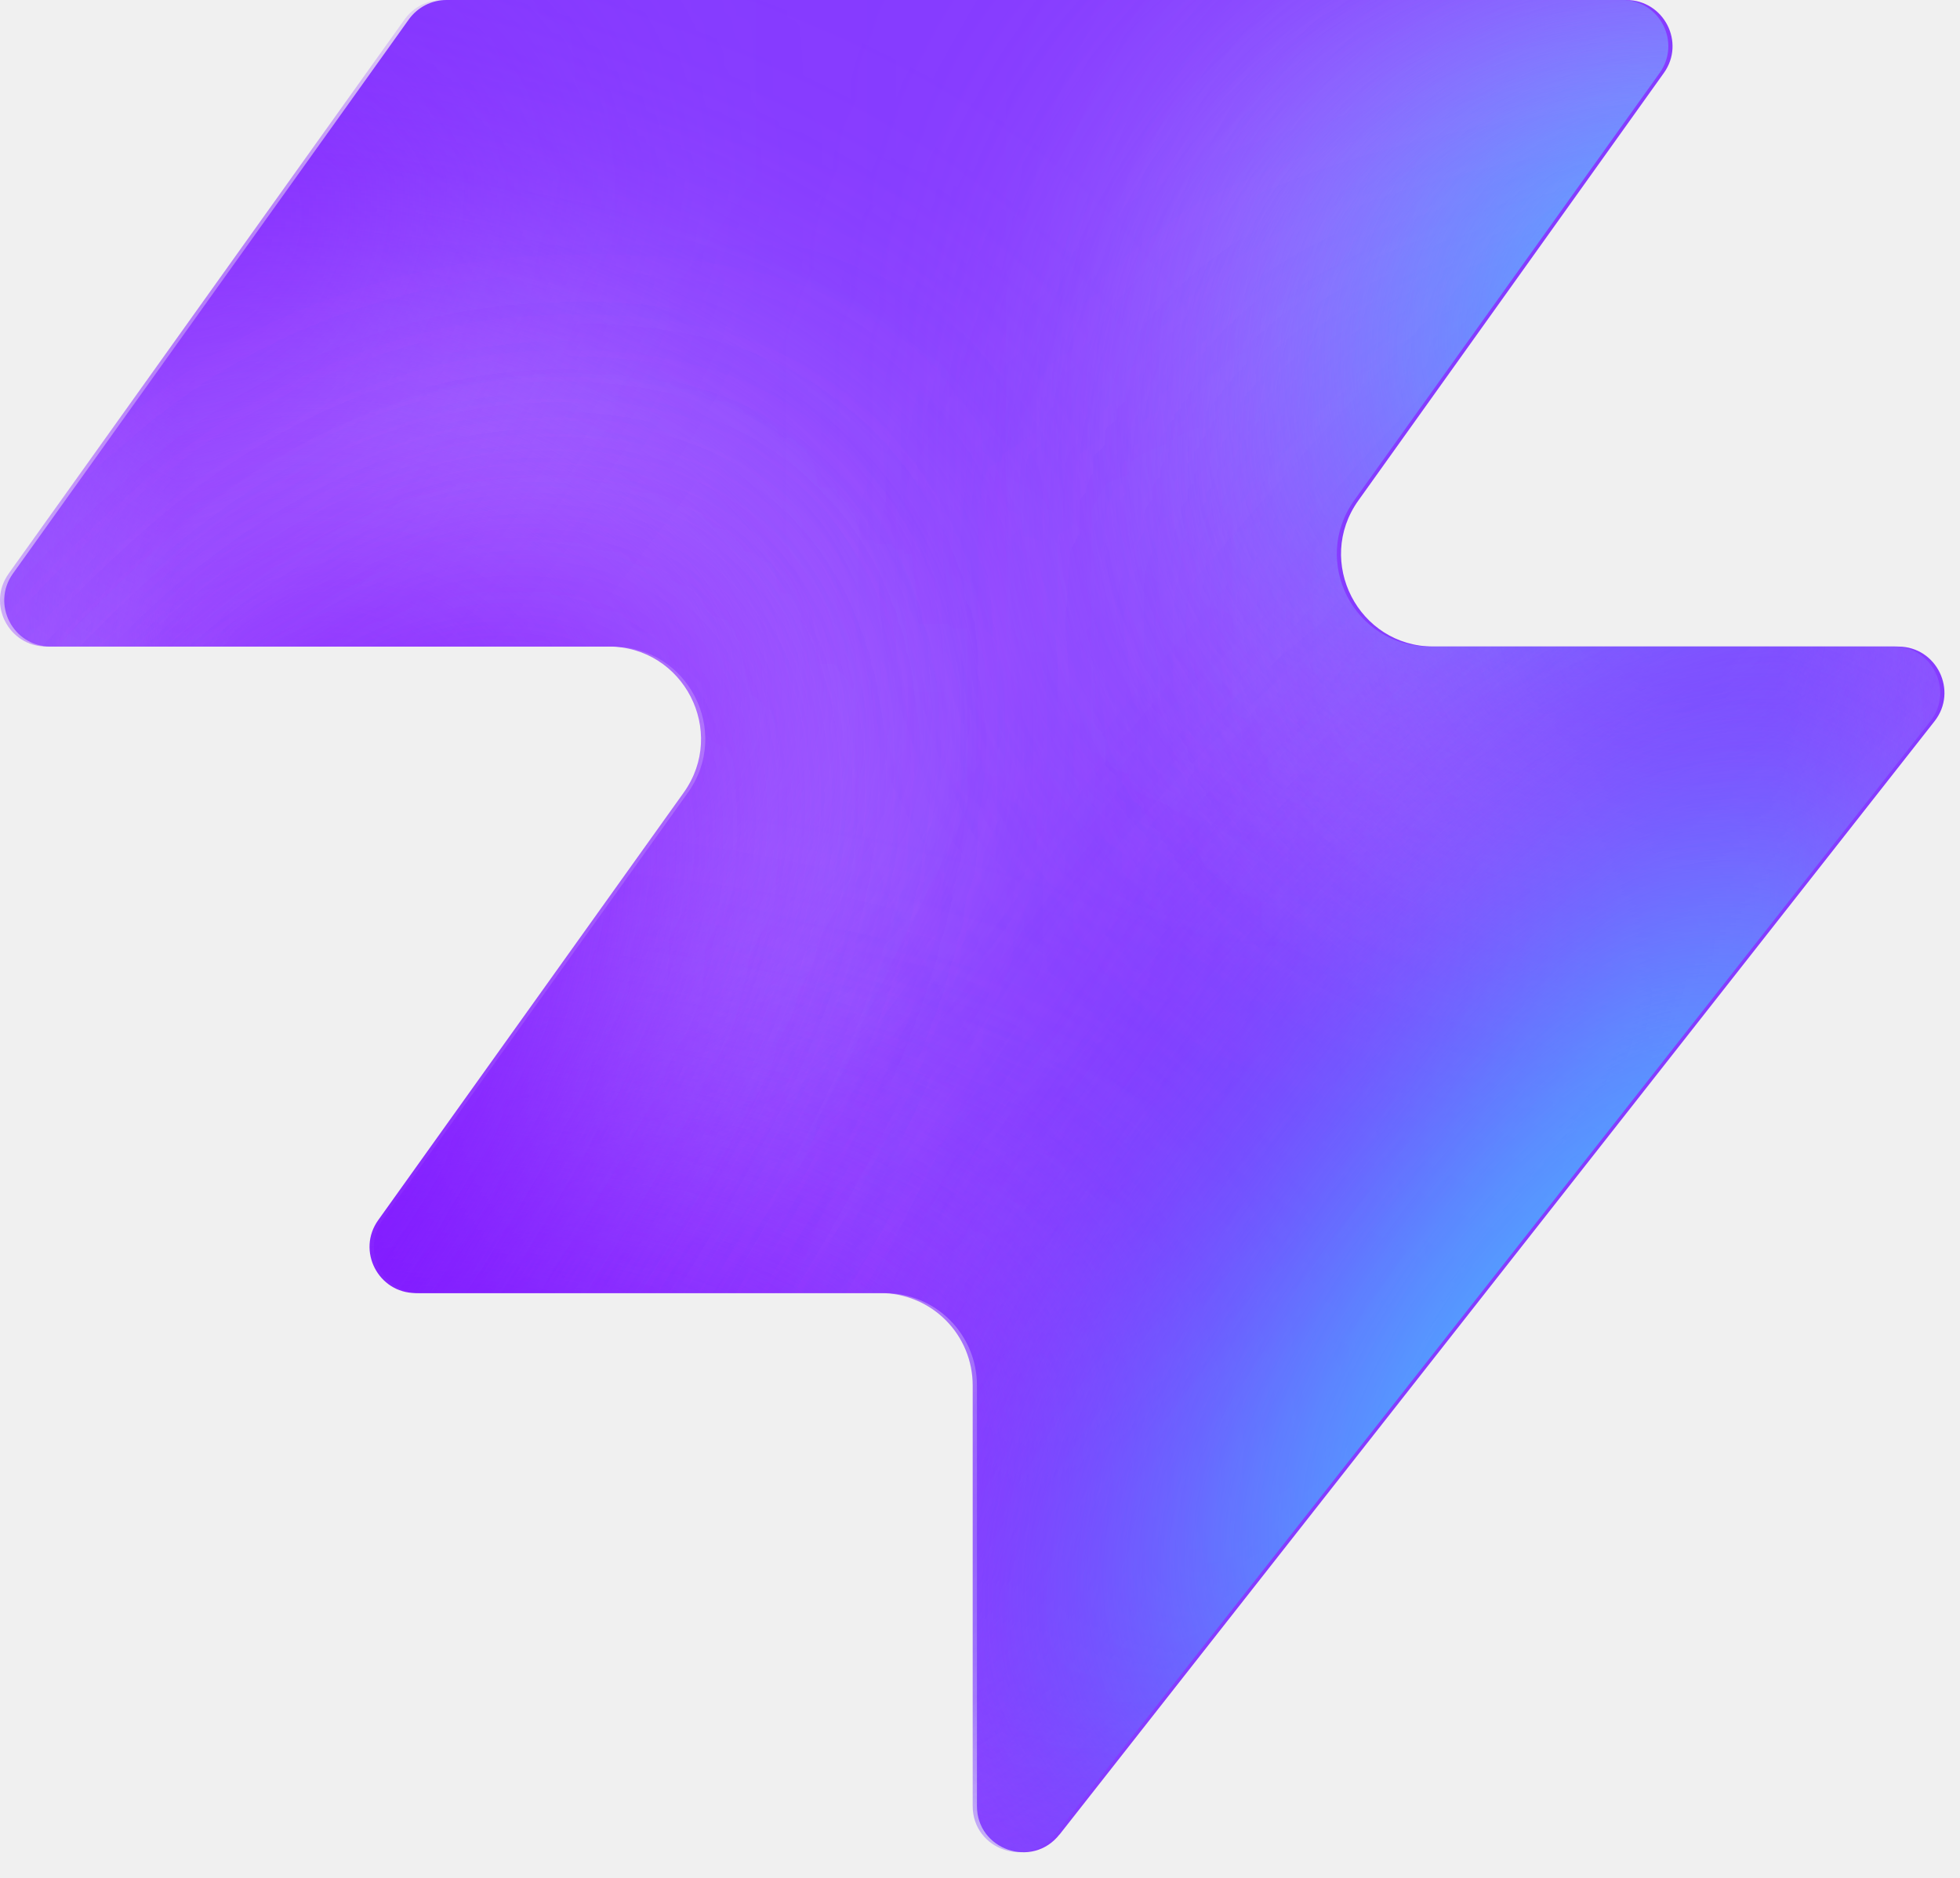
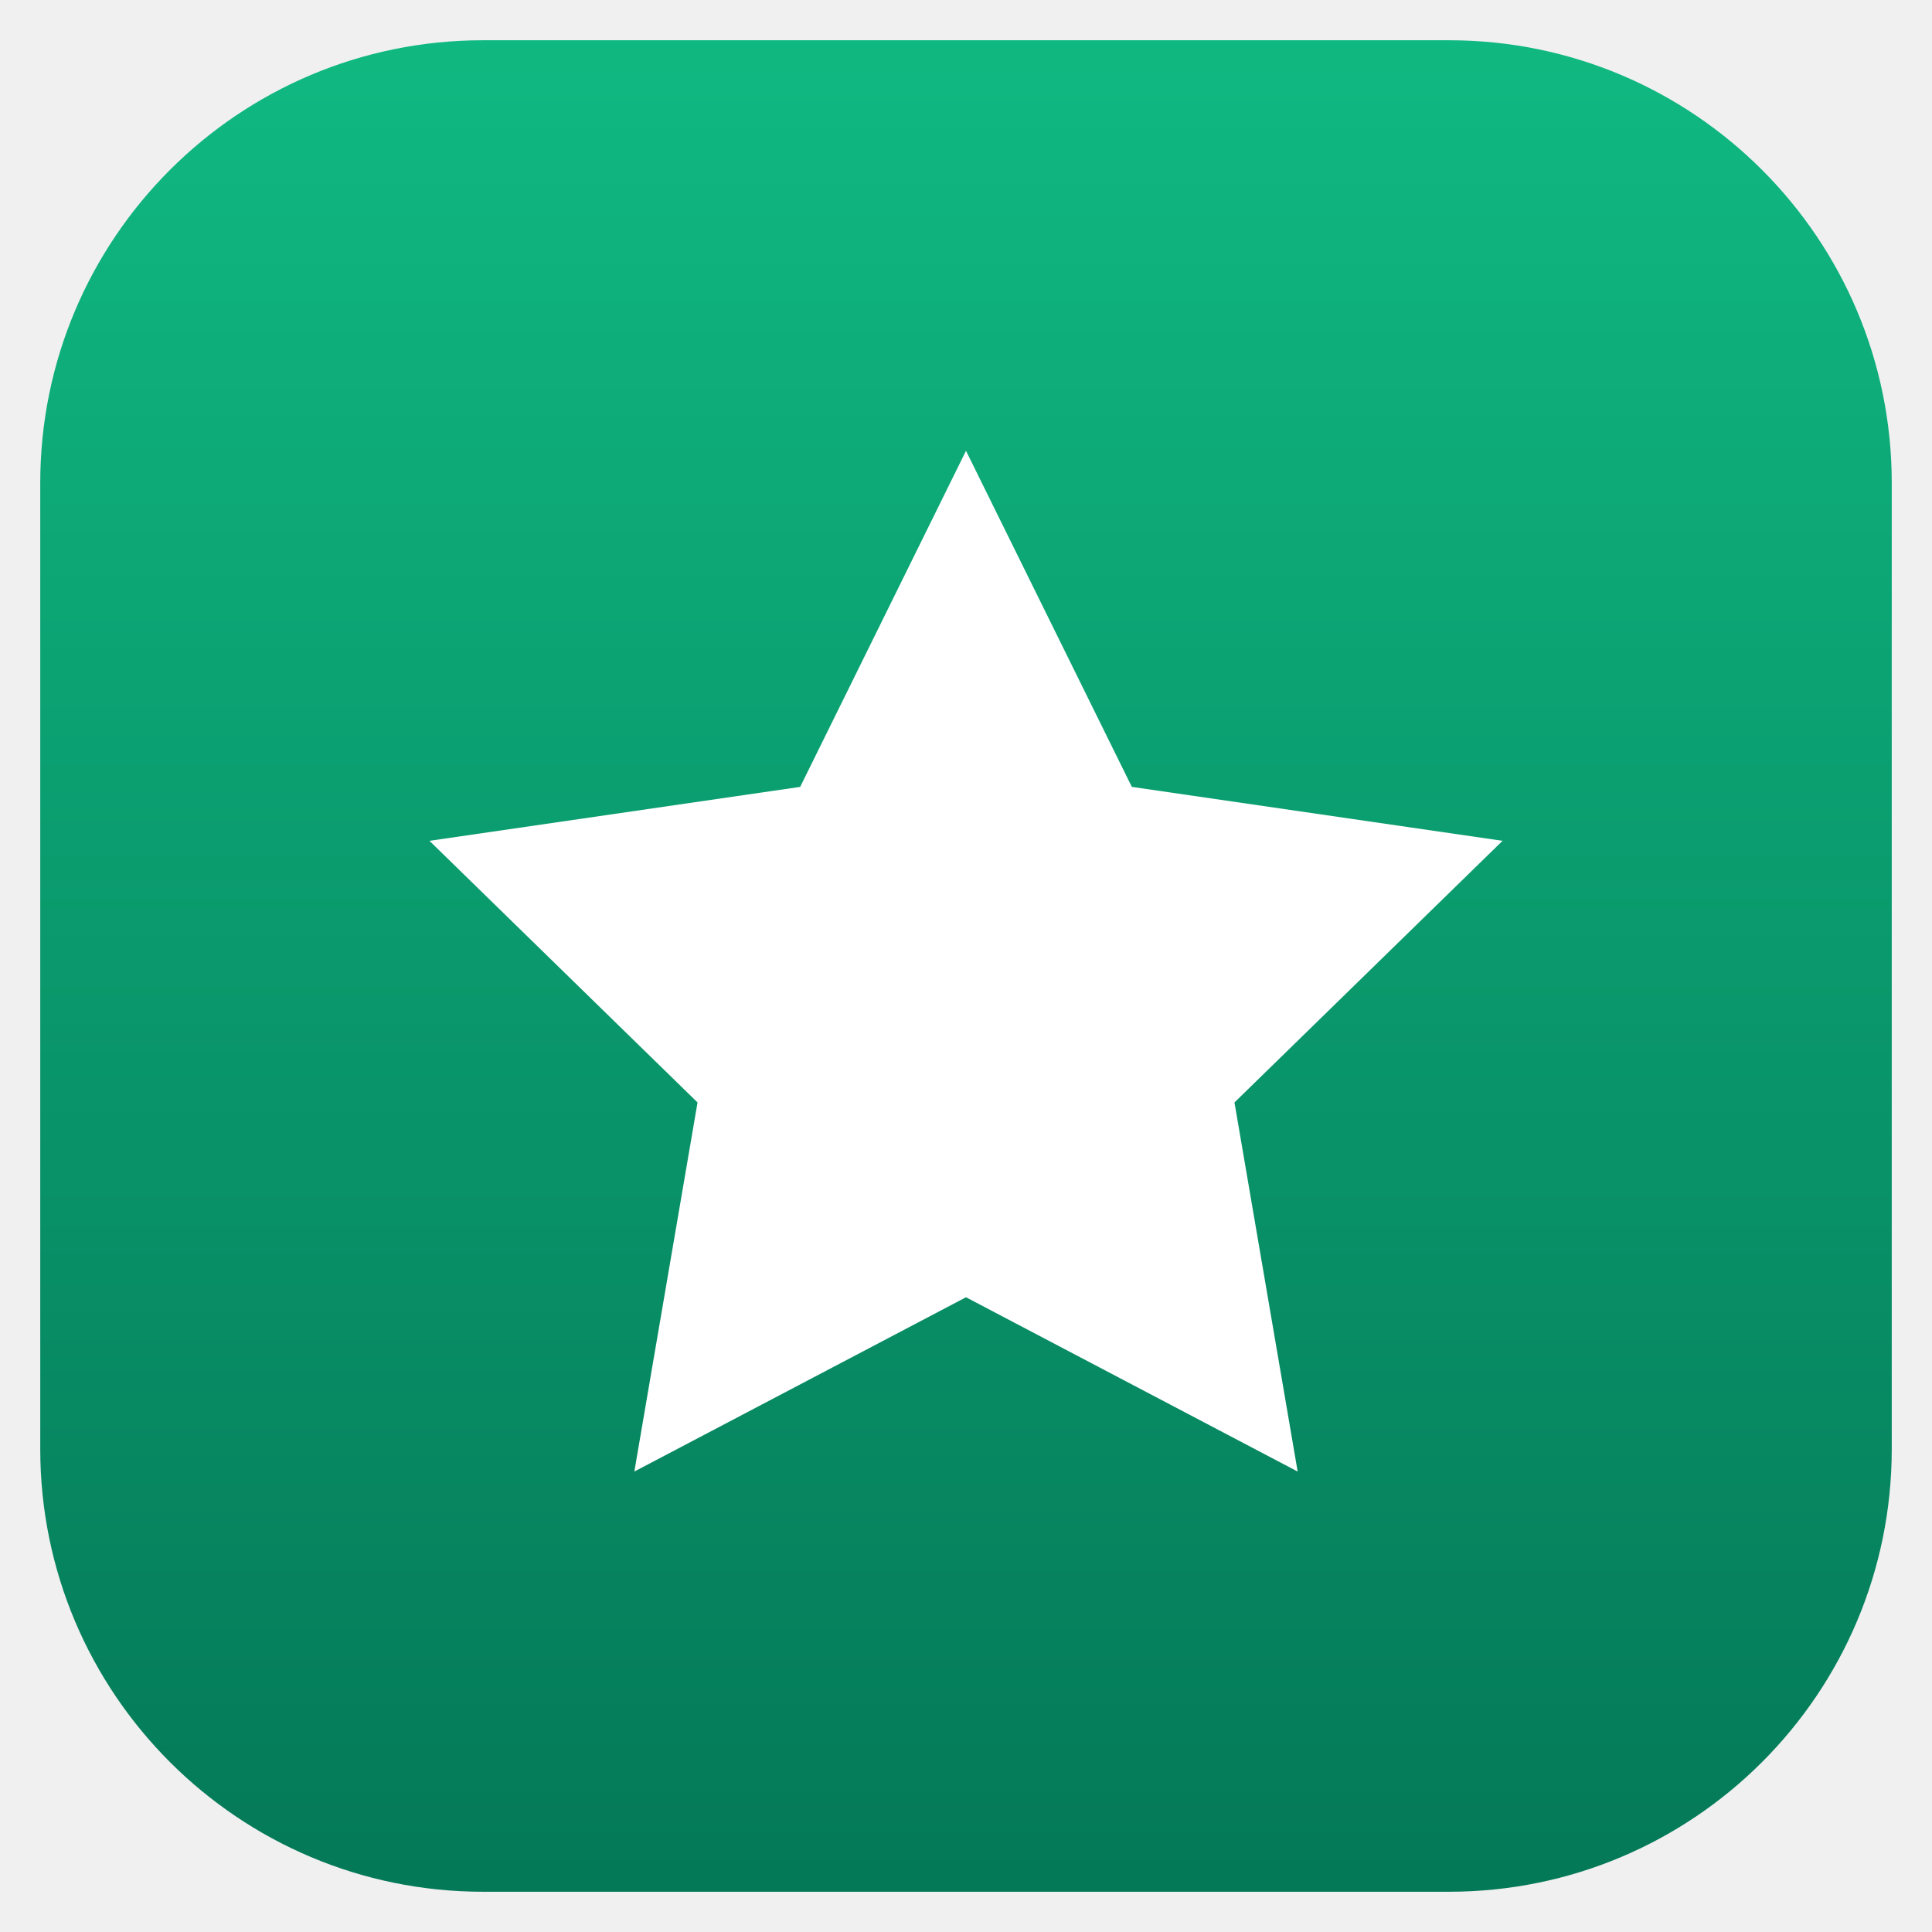
- <svg xmlns="http://www.w3.org/2000/svg" width="48" height="46" fill="none" viewBox="0 0 48 46">
-   <path fill="#863bff" d="M25.946 44.938c-.664.845-2.021.375-2.021-.698V33.937a2.26 2.26 0 0 0-2.262-2.262H10.287c-.92 0-1.456-1.04-.92-1.788l7.48-10.471c1.07-1.497 0-3.578-1.842-3.578H1.237c-.92 0-1.456-1.04-.92-1.788L10.013.474c.214-.297.556-.474.92-.474h28.894c.92 0 1.456 1.04.92 1.788l-7.48 10.471c-1.07 1.498 0 3.579 1.842 3.579h11.377c.943 0 1.473 1.088.89 1.83L25.947 44.94z" style="fill:#863bff;fill:color(display-p3 .525 .23 1);fill-opacity:1" />
-   <mask id="a" width="48" height="46" x="0" y="0" maskUnits="userSpaceOnUse" style="mask-type:alpha">
-     <path fill="#000" d="M25.842 44.938c-.664.844-2.021.375-2.021-.698V33.937a2.26 2.26 0 0 0-2.262-2.262H10.183c-.92 0-1.456-1.04-.92-1.788l7.48-10.471c1.07-1.498 0-3.579-1.842-3.579H1.133c-.92 0-1.456-1.04-.92-1.787L9.91.473c.214-.297.556-.474.92-.474h28.894c.92 0 1.456 1.04.92 1.788l-7.48 10.471c-1.07 1.498 0 3.578 1.842 3.578h11.377c.943 0 1.473 1.088.89 1.832L25.843 44.94z" style="fill:#000;fill-opacity:1" />
-   </mask>
-   <g mask="url(#a)">
-     <g filter="url(#b)">
-       <ellipse cx="5.508" cy="14.704" fill="#ede6ff" rx="5.508" ry="14.704" style="fill:#ede6ff;fill:color(display-p3 .927 .903 1);fill-opacity:1" transform="matrix(.00324 1 1 -.00324 -4.47 31.516)" />
-     </g>
-     <g filter="url(#c)">
-       <ellipse cx="10.399" cy="29.851" fill="#ede6ff" rx="10.399" ry="29.851" style="fill:#ede6ff;fill:color(display-p3 .927 .903 1);fill-opacity:1" transform="matrix(.00324 1 1 -.00324 -39.328 7.883)" />
-     </g>
-     <g filter="url(#d)">
-       <ellipse cx="5.508" cy="30.487" fill="#7e14ff" rx="5.508" ry="30.487" style="fill:#7e14ff;fill:color(display-p3 .492 .077 1);fill-opacity:1" transform="rotate(89.814 -25.913 -14.639)scale(1 -1)" />
-     </g>
-     <g filter="url(#e)">
-       <ellipse cx="5.508" cy="30.599" fill="#7e14ff" rx="5.508" ry="30.599" style="fill:#7e14ff;fill:color(display-p3 .492 .077 1);fill-opacity:1" transform="rotate(89.814 -32.644 -3.334)scale(1 -1)" />
-     </g>
-     <g filter="url(#f)">
-       <ellipse cx="5.508" cy="30.599" fill="#7e14ff" rx="5.508" ry="30.599" style="fill:#7e14ff;fill:color(display-p3 .492 .077 1);fill-opacity:1" transform="matrix(.00324 1 1 -.00324 -34.34 30.47)" />
-     </g>
-     <g filter="url(#g)">
-       <ellipse cx="14.072" cy="22.078" fill="#ede6ff" rx="14.072" ry="22.078" style="fill:#ede6ff;fill:color(display-p3 .927 .903 1);fill-opacity:1" transform="rotate(93.35 24.506 48.493)scale(-1 1)" />
-     </g>
-     <g filter="url(#h)">
-       <ellipse cx="3.47" cy="21.501" fill="#7e14ff" rx="3.47" ry="21.501" style="fill:#7e14ff;fill:color(display-p3 .492 .077 1);fill-opacity:1" transform="rotate(89.009 28.708 47.59)scale(-1 1)" />
-     </g>
-     <g filter="url(#i)">
-       <ellipse cx="3.47" cy="21.501" fill="#7e14ff" rx="3.47" ry="21.501" style="fill:#7e14ff;fill:color(display-p3 .492 .077 1);fill-opacity:1" transform="rotate(89.009 28.708 47.59)scale(-1 1)" />
-     </g>
-     <g filter="url(#j)">
-       <ellipse cx=".387" cy="8.972" fill="#7e14ff" rx="4.407" ry="29.108" style="fill:#7e14ff;fill:color(display-p3 .492 .077 1);fill-opacity:1" transform="rotate(39.51 .387 8.972)" />
-     </g>
-     <g filter="url(#k)">
-       <ellipse cx="47.523" cy="-6.092" fill="#7e14ff" rx="4.407" ry="29.108" style="fill:#7e14ff;fill:color(display-p3 .492 .077 1);fill-opacity:1" transform="rotate(37.892 47.523 -6.092)" />
-     </g>
-     <g filter="url(#l)">
-       <ellipse cx="41.412" cy="6.333" fill="#47bfff" rx="5.971" ry="9.665" style="fill:#47bfff;fill:color(display-p3 .28 .748 1);fill-opacity:1" transform="rotate(37.892 41.412 6.333)" />
-     </g>
-     <g filter="url(#m)">
-       <ellipse cx="-1.879" cy="38.332" fill="#7e14ff" rx="4.407" ry="29.108" style="fill:#7e14ff;fill:color(display-p3 .492 .077 1);fill-opacity:1" transform="rotate(37.892 -1.88 38.332)" />
-     </g>
-     <g filter="url(#n)">
-       <ellipse cx="-1.879" cy="38.332" fill="#7e14ff" rx="4.407" ry="29.108" style="fill:#7e14ff;fill:color(display-p3 .492 .077 1);fill-opacity:1" transform="rotate(37.892 -1.88 38.332)" />
-     </g>
-     <g filter="url(#o)">
-       <ellipse cx="35.651" cy="29.907" fill="#7e14ff" rx="4.407" ry="29.108" style="fill:#7e14ff;fill:color(display-p3 .492 .077 1);fill-opacity:1" transform="rotate(37.892 35.651 29.907)" />
-     </g>
-     <g filter="url(#p)">
-       <ellipse cx="38.418" cy="32.4" fill="#47bfff" rx="5.971" ry="15.297" style="fill:#47bfff;fill:color(display-p3 .28 .748 1);fill-opacity:1" transform="rotate(37.892 38.418 32.4)" />
-     </g>
-   </g>
+ <svg xmlns="http://www.w3.org/2000/svg" viewBox="0 0 48 48" width="48" height="48" role="img" aria-label="Micro-SACCOS">
  <defs>
-     <filter id="b" width="60.045" height="41.654" x="-19.77" y="16.149" color-interpolation-filters="sRGB" filterUnits="userSpaceOnUse">
-       <feFlood flood-opacity="0" result="BackgroundImageFix" />
-       <feBlend in="SourceGraphic" in2="BackgroundImageFix" result="shape" />
-       <feGaussianBlur result="effect1_foregroundBlur_2002_17158" stdDeviation="7.659" />
-     </filter>
-     <filter id="c" width="90.34" height="51.437" x="-54.613" y="-7.533" color-interpolation-filters="sRGB" filterUnits="userSpaceOnUse">
-       <feFlood flood-opacity="0" result="BackgroundImageFix" />
-       <feBlend in="SourceGraphic" in2="BackgroundImageFix" result="shape" />
-       <feGaussianBlur result="effect1_foregroundBlur_2002_17158" stdDeviation="7.659" />
-     </filter>
-     <filter id="d" width="79.355" height="29.4" x="-49.64" y="2.03" color-interpolation-filters="sRGB" filterUnits="userSpaceOnUse">
-       <feFlood flood-opacity="0" result="BackgroundImageFix" />
-       <feBlend in="SourceGraphic" in2="BackgroundImageFix" result="shape" />
-       <feGaussianBlur result="effect1_foregroundBlur_2002_17158" stdDeviation="4.596" />
-     </filter>
-     <filter id="e" width="79.579" height="29.4" x="-45.045" y="20.029" color-interpolation-filters="sRGB" filterUnits="userSpaceOnUse">
-       <feFlood flood-opacity="0" result="BackgroundImageFix" />
-       <feBlend in="SourceGraphic" in2="BackgroundImageFix" result="shape" />
-       <feGaussianBlur result="effect1_foregroundBlur_2002_17158" stdDeviation="4.596" />
-     </filter>
-     <filter id="f" width="79.579" height="29.4" x="-43.513" y="21.178" color-interpolation-filters="sRGB" filterUnits="userSpaceOnUse">
-       <feFlood flood-opacity="0" result="BackgroundImageFix" />
-       <feBlend in="SourceGraphic" in2="BackgroundImageFix" result="shape" />
-       <feGaussianBlur result="effect1_foregroundBlur_2002_17158" stdDeviation="4.596" />
-     </filter>
-     <filter id="g" width="74.749" height="58.852" x="15.756" y="-17.901" color-interpolation-filters="sRGB" filterUnits="userSpaceOnUse">
-       <feFlood flood-opacity="0" result="BackgroundImageFix" />
-       <feBlend in="SourceGraphic" in2="BackgroundImageFix" result="shape" />
-       <feGaussianBlur result="effect1_foregroundBlur_2002_17158" stdDeviation="7.659" />
-     </filter>
-     <filter id="h" width="61.377" height="25.362" x="23.548" y="2.284" color-interpolation-filters="sRGB" filterUnits="userSpaceOnUse">
-       <feFlood flood-opacity="0" result="BackgroundImageFix" />
-       <feBlend in="SourceGraphic" in2="BackgroundImageFix" result="shape" />
-       <feGaussianBlur result="effect1_foregroundBlur_2002_17158" stdDeviation="4.596" />
-     </filter>
-     <filter id="i" width="61.377" height="25.362" x="23.548" y="2.284" color-interpolation-filters="sRGB" filterUnits="userSpaceOnUse">
-       <feFlood flood-opacity="0" result="BackgroundImageFix" />
-       <feBlend in="SourceGraphic" in2="BackgroundImageFix" result="shape" />
-       <feGaussianBlur result="effect1_foregroundBlur_2002_17158" stdDeviation="4.596" />
-     </filter>
-     <filter id="j" width="56.045" height="63.649" x="-27.636" y="-22.853" color-interpolation-filters="sRGB" filterUnits="userSpaceOnUse">
-       <feFlood flood-opacity="0" result="BackgroundImageFix" />
-       <feBlend in="SourceGraphic" in2="BackgroundImageFix" result="shape" />
-       <feGaussianBlur result="effect1_foregroundBlur_2002_17158" stdDeviation="4.596" />
-     </filter>
-     <filter id="k" width="54.814" height="64.646" x="20.116" y="-38.415" color-interpolation-filters="sRGB" filterUnits="userSpaceOnUse">
-       <feFlood flood-opacity="0" result="BackgroundImageFix" />
-       <feBlend in="SourceGraphic" in2="BackgroundImageFix" result="shape" />
-       <feGaussianBlur result="effect1_foregroundBlur_2002_17158" stdDeviation="4.596" />
-     </filter>
-     <filter id="l" width="33.541" height="35.313" x="24.641" y="-11.323" color-interpolation-filters="sRGB" filterUnits="userSpaceOnUse">
-       <feFlood flood-opacity="0" result="BackgroundImageFix" />
-       <feBlend in="SourceGraphic" in2="BackgroundImageFix" result="shape" />
-       <feGaussianBlur result="effect1_foregroundBlur_2002_17158" stdDeviation="4.596" />
-     </filter>
-     <filter id="m" width="54.814" height="64.646" x="-29.286" y="6.009" color-interpolation-filters="sRGB" filterUnits="userSpaceOnUse">
-       <feFlood flood-opacity="0" result="BackgroundImageFix" />
-       <feBlend in="SourceGraphic" in2="BackgroundImageFix" result="shape" />
-       <feGaussianBlur result="effect1_foregroundBlur_2002_17158" stdDeviation="4.596" />
-     </filter>
-     <filter id="n" width="54.814" height="64.646" x="-29.286" y="6.009" color-interpolation-filters="sRGB" filterUnits="userSpaceOnUse">
-       <feFlood flood-opacity="0" result="BackgroundImageFix" />
-       <feBlend in="SourceGraphic" in2="BackgroundImageFix" result="shape" />
-       <feGaussianBlur result="effect1_foregroundBlur_2002_17158" stdDeviation="4.596" />
-     </filter>
-     <filter id="o" width="54.814" height="64.646" x="8.244" y="-2.416" color-interpolation-filters="sRGB" filterUnits="userSpaceOnUse">
-       <feFlood flood-opacity="0" result="BackgroundImageFix" />
-       <feBlend in="SourceGraphic" in2="BackgroundImageFix" result="shape" />
-       <feGaussianBlur result="effect1_foregroundBlur_2002_17158" stdDeviation="4.596" />
-     </filter>
-     <filter id="p" width="39.409" height="43.623" x="18.713" y="10.588" color-interpolation-filters="sRGB" filterUnits="userSpaceOnUse">
-       <feFlood flood-opacity="0" result="BackgroundImageFix" />
-       <feBlend in="SourceGraphic" in2="BackgroundImageFix" result="shape" />
-       <feGaussianBlur result="effect1_foregroundBlur_2002_17158" stdDeviation="4.596" />
-     </filter>
+     <linearGradient id="tile" x1="0" y1="0" x2="0" y2="1">
+       <stop offset="0" stop-color="#10b981" />
+       <stop offset="1" stop-color="#047857" />
+     </linearGradient>
  </defs>
+   <rect x="1" y="1" width="46" height="46" rx="11" fill="url(#tile)" />
+   <path d="M24 11.2l4.12 8.35 9.21 1.34-6.66 6.5 1.57 9.17L24 32.23l-8.24 4.33 1.57-9.17-6.66-6.5 9.21-1.34L24 11.2z" fill="#ffffff" />
</svg>
